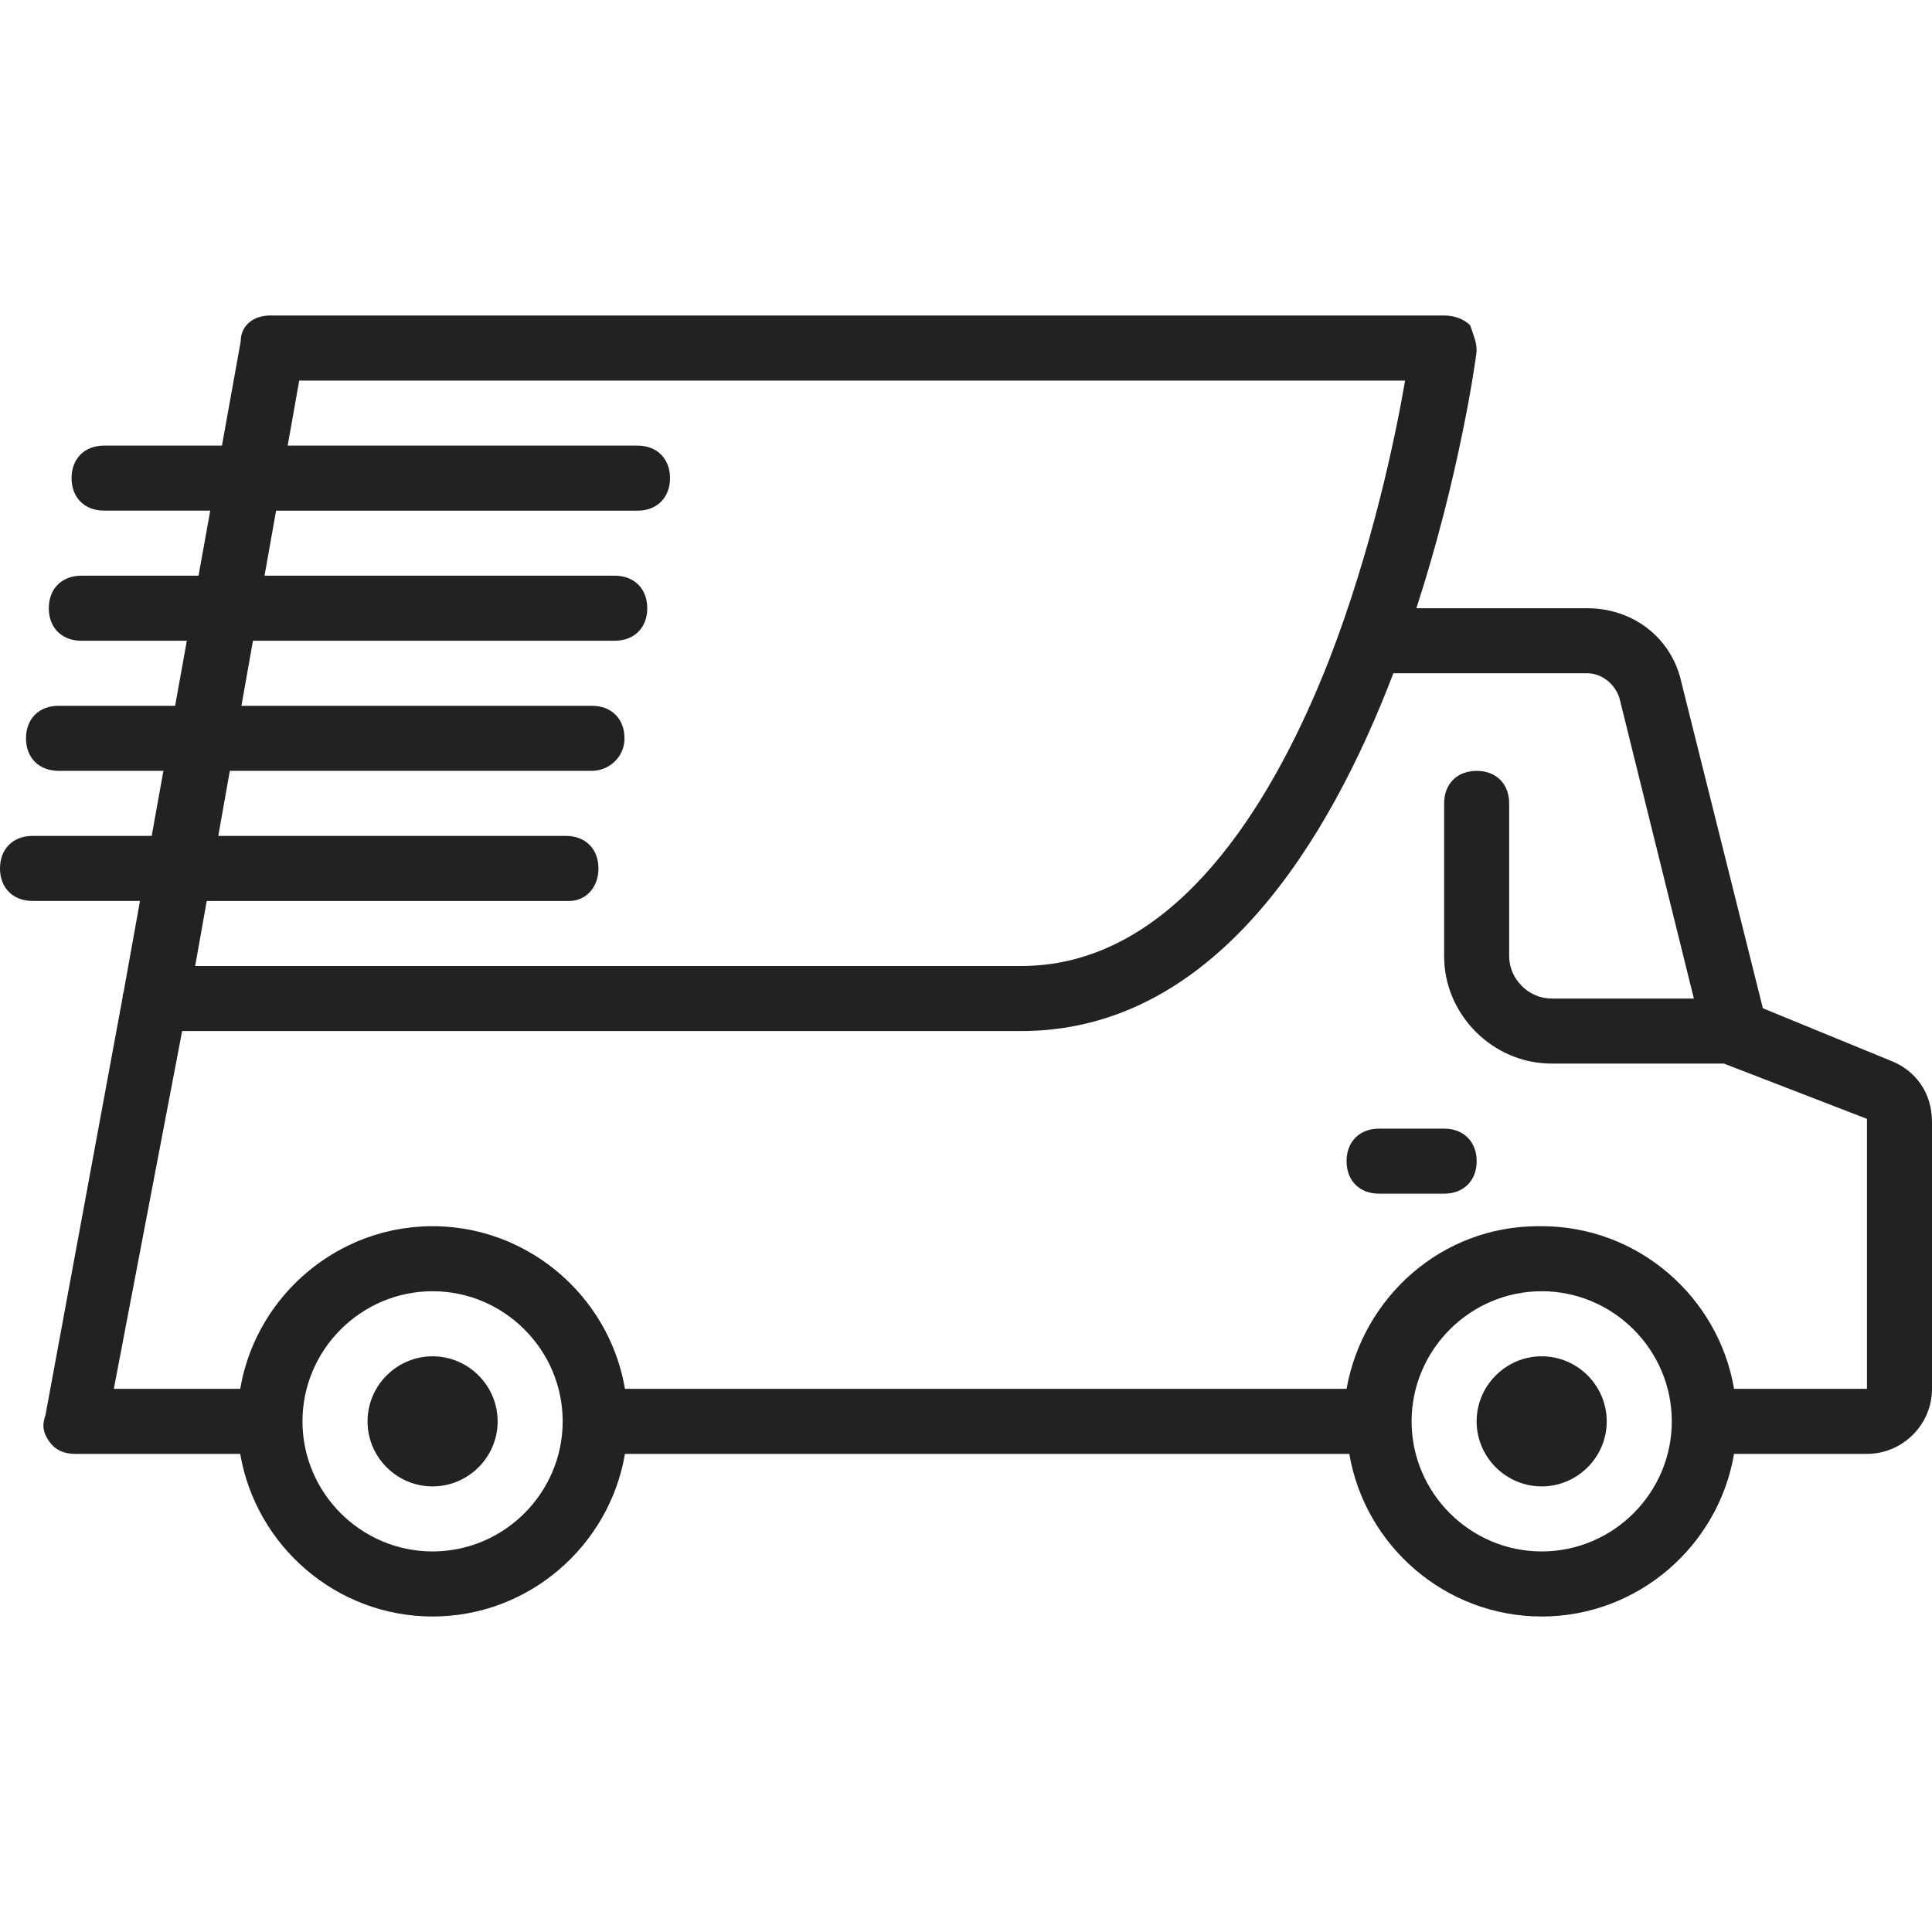
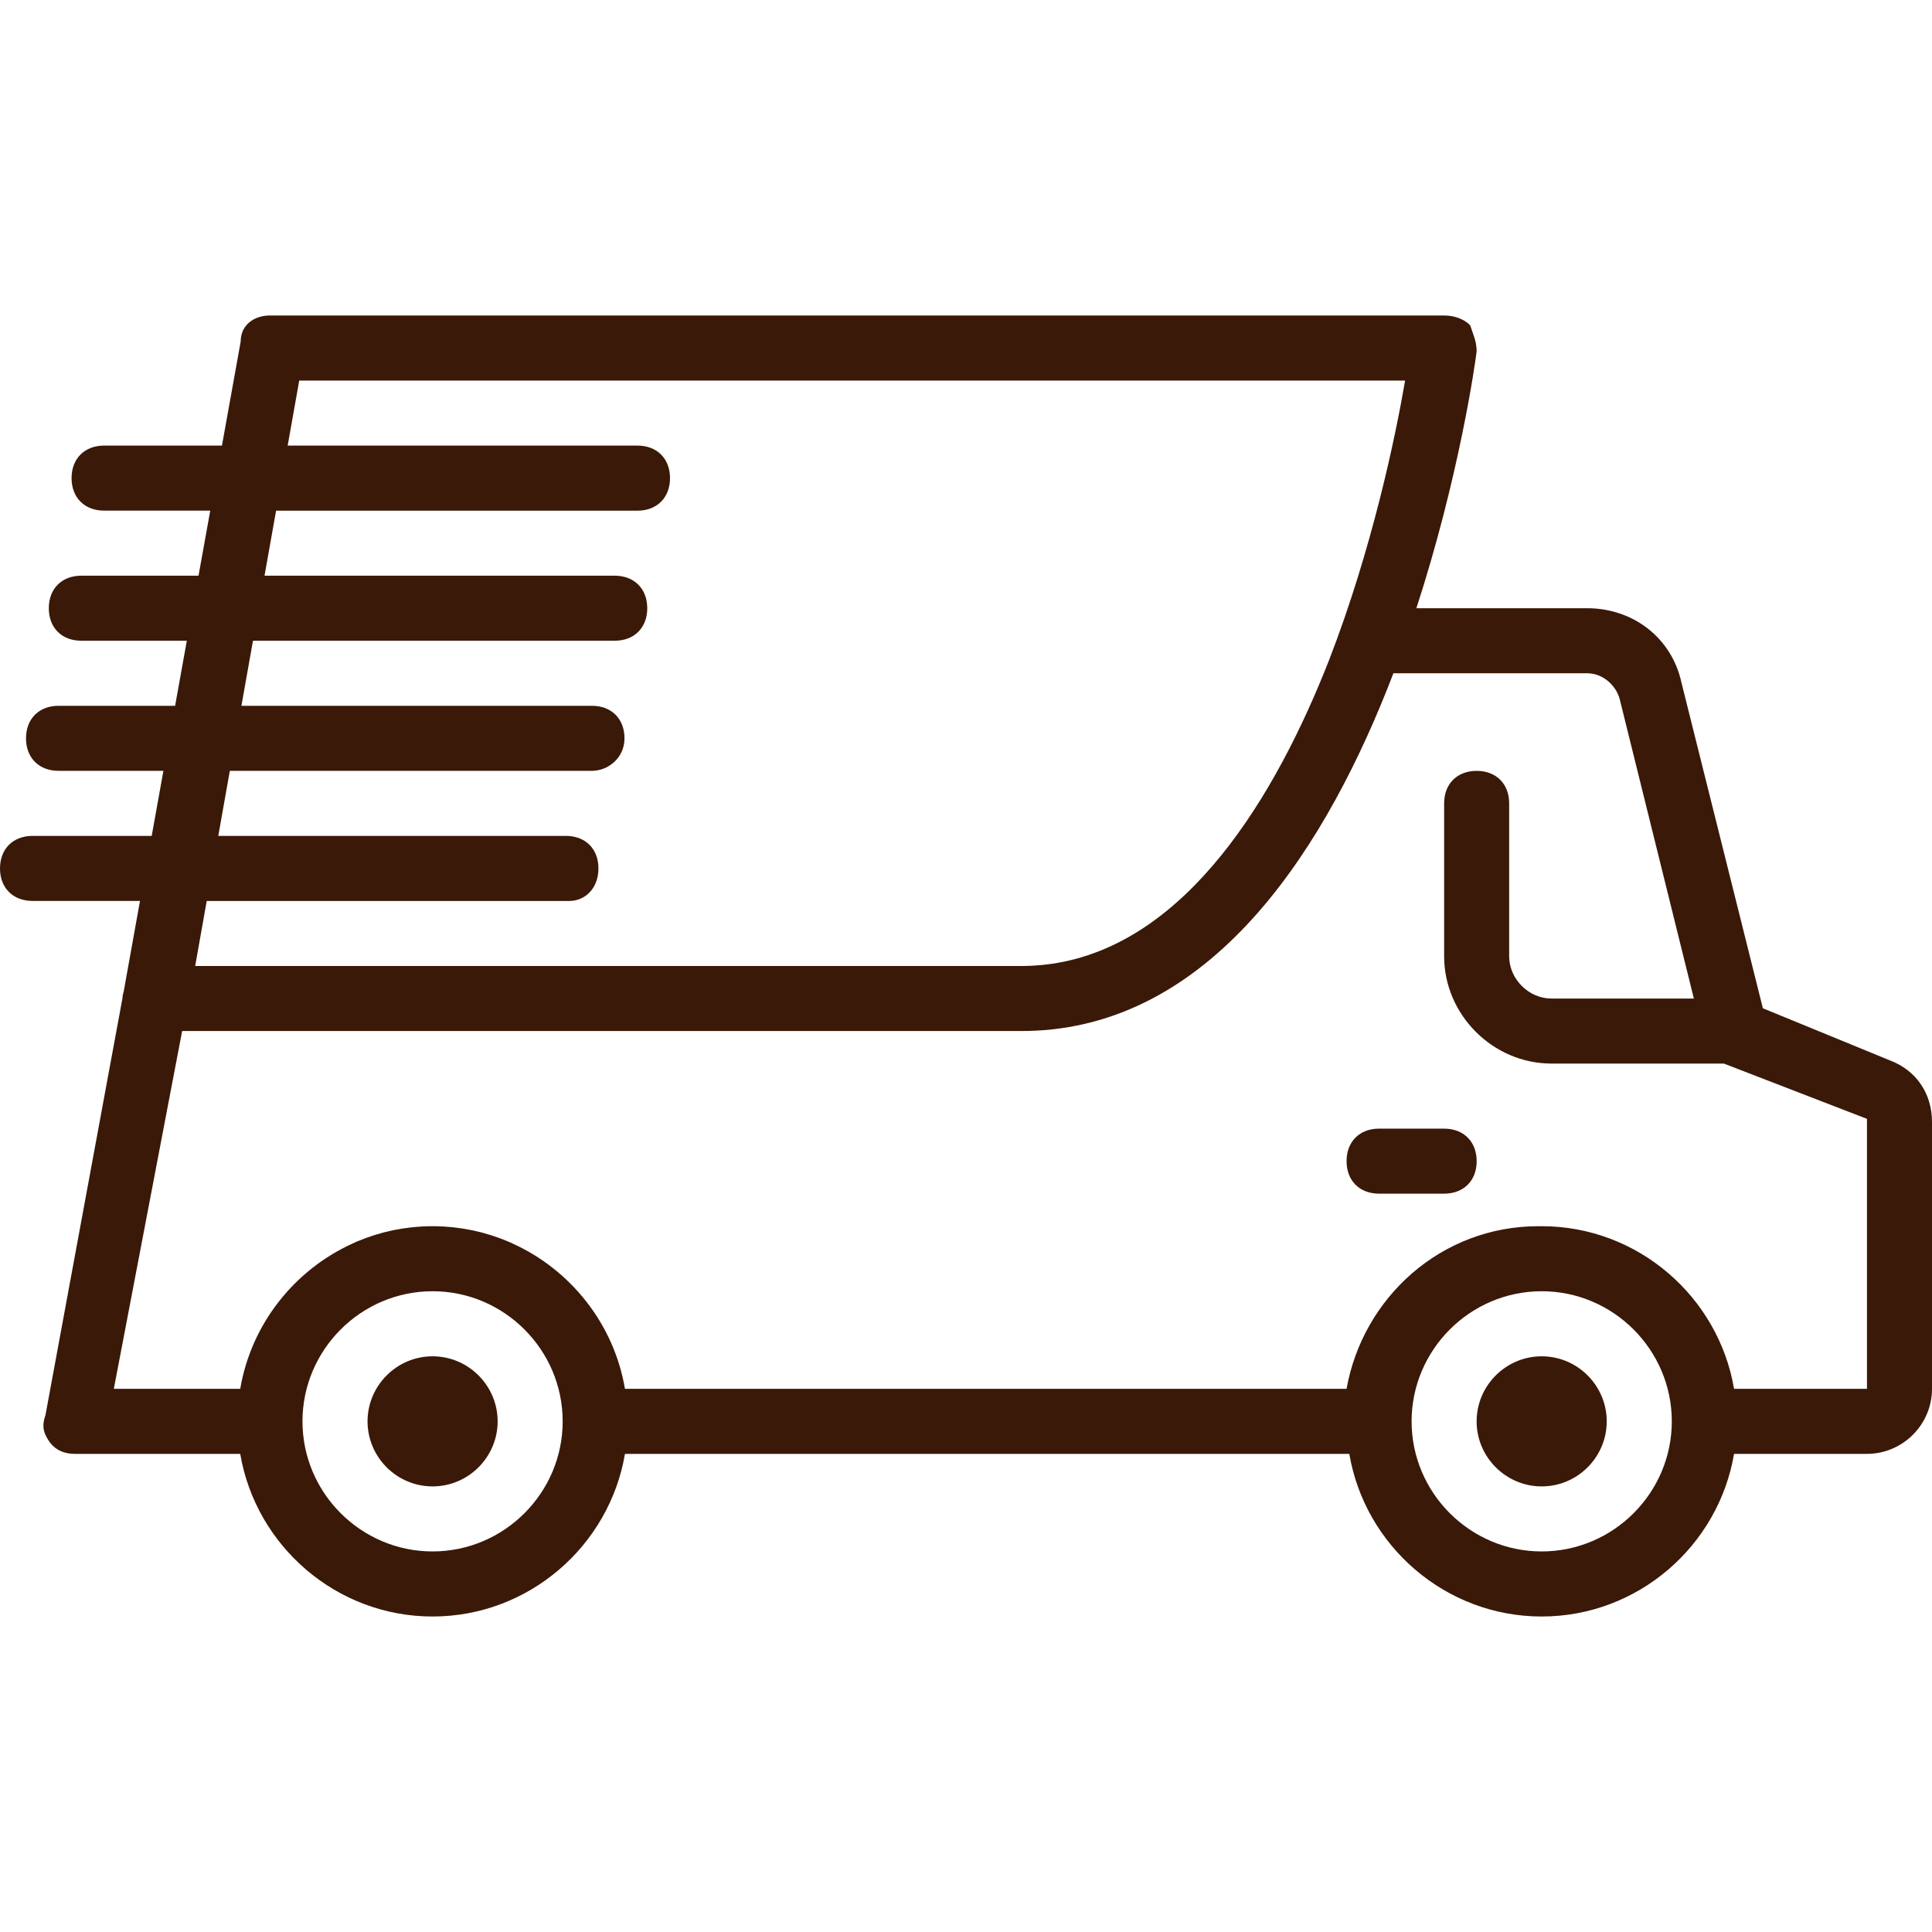
<svg xmlns="http://www.w3.org/2000/svg" width="50" height="50" viewBox="0 0 50 50" fill="none">
-   <path d="M11.195 35.101C10.269 35.101 9.512 35.859 9.512 36.785C9.512 37.711 10.269 38.468 11.195 38.468C12.121 38.468 12.879 37.711 12.879 36.785C12.879 35.859 12.121 35.101 11.195 35.101Z" fill="#222222" />
-   <path d="M39.899 35.101C38.973 35.101 38.215 35.859 38.215 36.785C38.215 37.711 38.973 38.468 39.899 38.468C40.825 38.468 41.582 37.711 41.582 36.785C41.582 35.859 40.825 35.101 39.899 35.101Z" fill="#222222" />
-   <path d="M37.374 29.209H35.69C35.185 29.209 34.849 29.546 34.849 30.051C34.849 30.556 35.185 30.892 35.69 30.892H37.374C37.879 30.892 38.216 30.556 38.216 30.051C38.216 29.546 37.879 29.209 37.374 29.209Z" fill="#222222" />
-   <path d="M48.906 27.441L45.623 26.094L43.519 17.677C43.266 16.498 42.256 15.741 41.077 15.741H36.656C37.76 12.344 38.181 9.398 38.215 9.091C38.215 8.838 38.131 8.67 38.047 8.417C37.879 8.249 37.626 8.165 37.374 8.165H6.987C6.566 8.165 6.229 8.417 6.229 8.838L5.744 11.532H2.694C2.189 11.532 1.852 11.869 1.852 12.374C1.852 12.879 2.189 13.215 2.694 13.215H5.441L5.138 14.899H2.104C1.599 14.899 1.263 15.236 1.263 15.741C1.263 16.246 1.599 16.582 2.104 16.582H4.835L4.532 18.266H1.515C1.01 18.266 0.673 18.603 0.673 19.108C0.673 19.613 1.01 19.949 1.515 19.949H4.229L3.926 21.633H0.842C0.337 21.633 0 21.97 0 22.475C0 22.98 0.337 23.316 0.842 23.316H3.623L3.199 25.673C3.18 25.729 3.171 25.785 3.168 25.84L1.178 36.616C1.094 36.869 1.094 37.037 1.263 37.289C1.431 37.542 1.684 37.626 1.936 37.626H6.217C6.621 40.007 8.704 41.835 11.195 41.835C13.686 41.835 15.77 40.007 16.174 37.626H34.92C35.324 40.007 37.408 41.835 39.899 41.835C42.39 41.835 44.474 40.007 44.877 37.626H48.316C49.242 37.626 50 36.869 50 35.943V29.04C50 28.283 49.579 27.694 48.906 27.441ZM14.646 21.633H5.649L5.948 19.949H15.32C15.741 19.949 16.162 19.613 16.162 19.108C16.162 18.603 15.825 18.266 15.32 18.266H6.248L6.547 16.582H15.909C16.414 16.582 16.751 16.246 16.751 15.741C16.751 15.236 16.414 14.899 15.909 14.899H6.846L7.145 13.216H16.498C17.003 13.216 17.34 12.879 17.34 12.374C17.34 11.869 17.003 11.532 16.498 11.532H7.445L7.744 9.849H36.364C36.116 11.297 35.513 14.197 34.399 17.076C33.02 20.594 30.723 24.429 27.228 24.942C27.206 24.945 27.183 24.948 27.16 24.951C27.111 24.958 27.062 24.964 27.013 24.969C26.936 24.977 26.858 24.984 26.78 24.988C26.754 24.99 26.728 24.991 26.701 24.993C26.612 24.997 26.522 25 26.431 25H5.051L5.35 23.317H14.731C15.152 23.317 15.488 22.98 15.488 22.475C15.488 21.97 15.152 21.633 14.646 21.633ZM11.195 40.151C9.343 40.151 7.828 38.636 7.828 36.785C7.828 34.933 9.343 33.417 11.195 33.417C13.047 33.417 14.562 34.933 14.562 36.785C14.562 38.636 13.047 40.151 11.195 40.151ZM39.899 40.151C38.047 40.151 36.532 38.636 36.532 36.785C36.532 34.933 38.047 33.417 39.899 33.417C41.751 33.417 43.266 34.933 43.266 36.785C43.266 38.636 41.751 40.151 39.899 40.151ZM48.316 35.943H44.877C44.474 33.562 42.39 31.734 39.899 31.734C39.886 31.734 39.873 31.735 39.859 31.735C39.844 31.735 39.83 31.734 39.815 31.734C37.29 31.734 35.269 33.586 34.849 35.943H16.174C15.89 34.268 14.774 32.867 13.269 32.184C13.236 32.169 13.203 32.153 13.169 32.138C13.148 32.129 13.126 32.121 13.105 32.112C13.05 32.09 12.996 32.068 12.94 32.047C12.925 32.041 12.91 32.036 12.895 32.031C12.833 32.008 12.771 31.987 12.708 31.967C12.695 31.963 12.681 31.959 12.667 31.955C12.603 31.935 12.539 31.916 12.474 31.899C12.459 31.896 12.445 31.892 12.431 31.888C12.367 31.872 12.302 31.857 12.237 31.843C12.221 31.84 12.204 31.836 12.188 31.833C12.126 31.82 12.062 31.809 11.999 31.799C11.98 31.796 11.961 31.793 11.942 31.79C11.881 31.781 11.819 31.773 11.757 31.766C11.736 31.764 11.715 31.761 11.694 31.759C11.632 31.753 11.569 31.748 11.507 31.744C11.486 31.743 11.465 31.741 11.444 31.74C11.362 31.736 11.279 31.734 11.195 31.734C11.111 31.734 11.028 31.736 10.946 31.74C10.925 31.741 10.904 31.743 10.884 31.744C10.821 31.748 10.758 31.753 10.696 31.759C10.675 31.761 10.654 31.764 10.633 31.766C10.571 31.773 10.509 31.781 10.448 31.79C10.429 31.793 10.411 31.796 10.392 31.799C10.328 31.809 10.265 31.821 10.202 31.833C10.185 31.837 10.169 31.84 10.153 31.843C10.088 31.857 10.024 31.872 9.96 31.888C9.945 31.892 9.931 31.896 9.916 31.899C9.851 31.917 9.787 31.935 9.723 31.955C9.709 31.959 9.696 31.963 9.682 31.967C9.619 31.987 9.557 32.008 9.495 32.031C9.48 32.036 9.465 32.041 9.45 32.047C9.394 32.068 9.34 32.09 9.285 32.112C9.264 32.121 9.242 32.129 9.221 32.138C9.187 32.153 9.154 32.169 9.121 32.184C7.616 32.868 6.501 34.268 6.217 35.943H2.946L4.714 26.683H26.431C26.55 26.683 26.668 26.68 26.784 26.674C26.792 26.674 26.8 26.674 26.808 26.674C31.483 26.439 34.364 21.856 36.061 17.424H41.078C41.498 17.424 41.835 17.761 41.919 18.098L43.837 25.842H40.151C39.562 25.842 39.057 25.337 39.057 24.748V20.791C39.057 20.286 38.721 19.95 38.216 19.95C37.711 19.95 37.374 20.286 37.374 20.791V24.748C37.374 26.263 38.636 27.525 40.152 27.525H44.613L48.317 28.956V35.943H48.316Z" fill="#222222" />
+   <path d="M11.195 35.101C10.269 35.101 9.512 35.859 9.512 36.785C9.512 37.711 10.269 38.468 11.195 38.468C12.121 38.468 12.879 37.711 12.879 36.785C12.879 35.859 12.121 35.101 11.195 35.101Z" fill="#3a1908" />
+   <path d="M39.899 35.101C38.973 35.101 38.215 35.859 38.215 36.785C38.215 37.711 38.973 38.468 39.899 38.468C40.825 38.468 41.582 37.711 41.582 36.785C41.582 35.859 40.825 35.101 39.899 35.101Z" fill="#3a1908" />
+   <path d="M37.374 29.209H35.69C35.185 29.209 34.849 29.546 34.849 30.051C34.849 30.556 35.185 30.892 35.69 30.892H37.374C37.879 30.892 38.216 30.556 38.216 30.051C38.216 29.546 37.879 29.209 37.374 29.209Z" fill="#3a1908" />
+   <path d="M48.906 27.441L45.623 26.094L43.519 17.677C43.266 16.498 42.256 15.741 41.077 15.741H36.656C37.76 12.344 38.181 9.398 38.215 9.091C38.215 8.838 38.131 8.67 38.047 8.417C37.879 8.249 37.626 8.165 37.374 8.165H6.987C6.566 8.165 6.229 8.417 6.229 8.838L5.744 11.532H2.694C2.189 11.532 1.852 11.869 1.852 12.374C1.852 12.879 2.189 13.215 2.694 13.215H5.441L5.138 14.899H2.104C1.599 14.899 1.263 15.236 1.263 15.741C1.263 16.246 1.599 16.582 2.104 16.582H4.835L4.532 18.266H1.515C1.01 18.266 0.673 18.603 0.673 19.108C0.673 19.613 1.01 19.949 1.515 19.949H4.229L3.926 21.633H0.842C0.337 21.633 0 21.97 0 22.475C0 22.98 0.337 23.316 0.842 23.316H3.623L3.199 25.673C3.18 25.729 3.171 25.785 3.168 25.84L1.178 36.616C1.094 36.869 1.094 37.037 1.263 37.289C1.431 37.542 1.684 37.626 1.936 37.626H6.217C6.621 40.007 8.704 41.835 11.195 41.835C13.686 41.835 15.77 40.007 16.174 37.626H34.92C35.324 40.007 37.408 41.835 39.899 41.835C42.39 41.835 44.474 40.007 44.877 37.626H48.316C49.242 37.626 50 36.869 50 35.943V29.04C50 28.283 49.579 27.694 48.906 27.441ZM14.646 21.633H5.649L5.948 19.949H15.32C15.741 19.949 16.162 19.613 16.162 19.108C16.162 18.603 15.825 18.266 15.32 18.266H6.248L6.547 16.582H15.909C16.414 16.582 16.751 16.246 16.751 15.741C16.751 15.236 16.414 14.899 15.909 14.899H6.846L7.145 13.216H16.498C17.003 13.216 17.34 12.879 17.34 12.374C17.34 11.869 17.003 11.532 16.498 11.532H7.445L7.744 9.849H36.364C36.116 11.297 35.513 14.197 34.399 17.076C33.02 20.594 30.723 24.429 27.228 24.942C27.206 24.945 27.183 24.948 27.16 24.951C27.111 24.958 27.062 24.964 27.013 24.969C26.936 24.977 26.858 24.984 26.78 24.988C26.754 24.99 26.728 24.991 26.701 24.993C26.612 24.997 26.522 25 26.431 25H5.051L5.35 23.317H14.731C15.152 23.317 15.488 22.98 15.488 22.475C15.488 21.97 15.152 21.633 14.646 21.633ZM11.195 40.151C9.343 40.151 7.828 38.636 7.828 36.785C7.828 34.933 9.343 33.417 11.195 33.417C13.047 33.417 14.562 34.933 14.562 36.785C14.562 38.636 13.047 40.151 11.195 40.151ZM39.899 40.151C38.047 40.151 36.532 38.636 36.532 36.785C36.532 34.933 38.047 33.417 39.899 33.417C41.751 33.417 43.266 34.933 43.266 36.785C43.266 38.636 41.751 40.151 39.899 40.151ZM48.316 35.943H44.877C44.474 33.562 42.39 31.734 39.899 31.734C39.886 31.734 39.873 31.735 39.859 31.735C39.844 31.735 39.83 31.734 39.815 31.734C37.29 31.734 35.269 33.586 34.849 35.943H16.174C15.89 34.268 14.774 32.867 13.269 32.184C13.236 32.169 13.203 32.153 13.169 32.138C13.148 32.129 13.126 32.121 13.105 32.112C13.05 32.09 12.996 32.068 12.94 32.047C12.925 32.041 12.91 32.036 12.895 32.031C12.833 32.008 12.771 31.987 12.708 31.967C12.695 31.963 12.681 31.959 12.667 31.955C12.603 31.935 12.539 31.916 12.474 31.899C12.459 31.896 12.445 31.892 12.431 31.888C12.367 31.872 12.302 31.857 12.237 31.843C12.221 31.84 12.204 31.836 12.188 31.833C12.126 31.82 12.062 31.809 11.999 31.799C11.98 31.796 11.961 31.793 11.942 31.79C11.881 31.781 11.819 31.773 11.757 31.766C11.736 31.764 11.715 31.761 11.694 31.759C11.632 31.753 11.569 31.748 11.507 31.744C11.486 31.743 11.465 31.741 11.444 31.74C11.362 31.736 11.279 31.734 11.195 31.734C11.111 31.734 11.028 31.736 10.946 31.74C10.925 31.741 10.904 31.743 10.884 31.744C10.821 31.748 10.758 31.753 10.696 31.759C10.675 31.761 10.654 31.764 10.633 31.766C10.571 31.773 10.509 31.781 10.448 31.79C10.429 31.793 10.411 31.796 10.392 31.799C10.328 31.809 10.265 31.821 10.202 31.833C10.185 31.837 10.169 31.84 10.153 31.843C10.088 31.857 10.024 31.872 9.96 31.888C9.945 31.892 9.931 31.896 9.916 31.899C9.851 31.917 9.787 31.935 9.723 31.955C9.709 31.959 9.696 31.963 9.682 31.967C9.619 31.987 9.557 32.008 9.495 32.031C9.48 32.036 9.465 32.041 9.45 32.047C9.394 32.068 9.34 32.09 9.285 32.112C9.264 32.121 9.242 32.129 9.221 32.138C9.187 32.153 9.154 32.169 9.121 32.184C7.616 32.868 6.501 34.268 6.217 35.943H2.946L4.714 26.683H26.431C26.55 26.683 26.668 26.68 26.784 26.674C26.792 26.674 26.8 26.674 26.808 26.674C31.483 26.439 34.364 21.856 36.061 17.424H41.078C41.498 17.424 41.835 17.761 41.919 18.098L43.837 25.842H40.151C39.562 25.842 39.057 25.337 39.057 24.748V20.791C39.057 20.286 38.721 19.95 38.216 19.95C37.711 19.95 37.374 20.286 37.374 20.791V24.748C37.374 26.263 38.636 27.525 40.152 27.525H44.613L48.317 28.956V35.943H48.316Z" fill="#3a1908" />
</svg>
